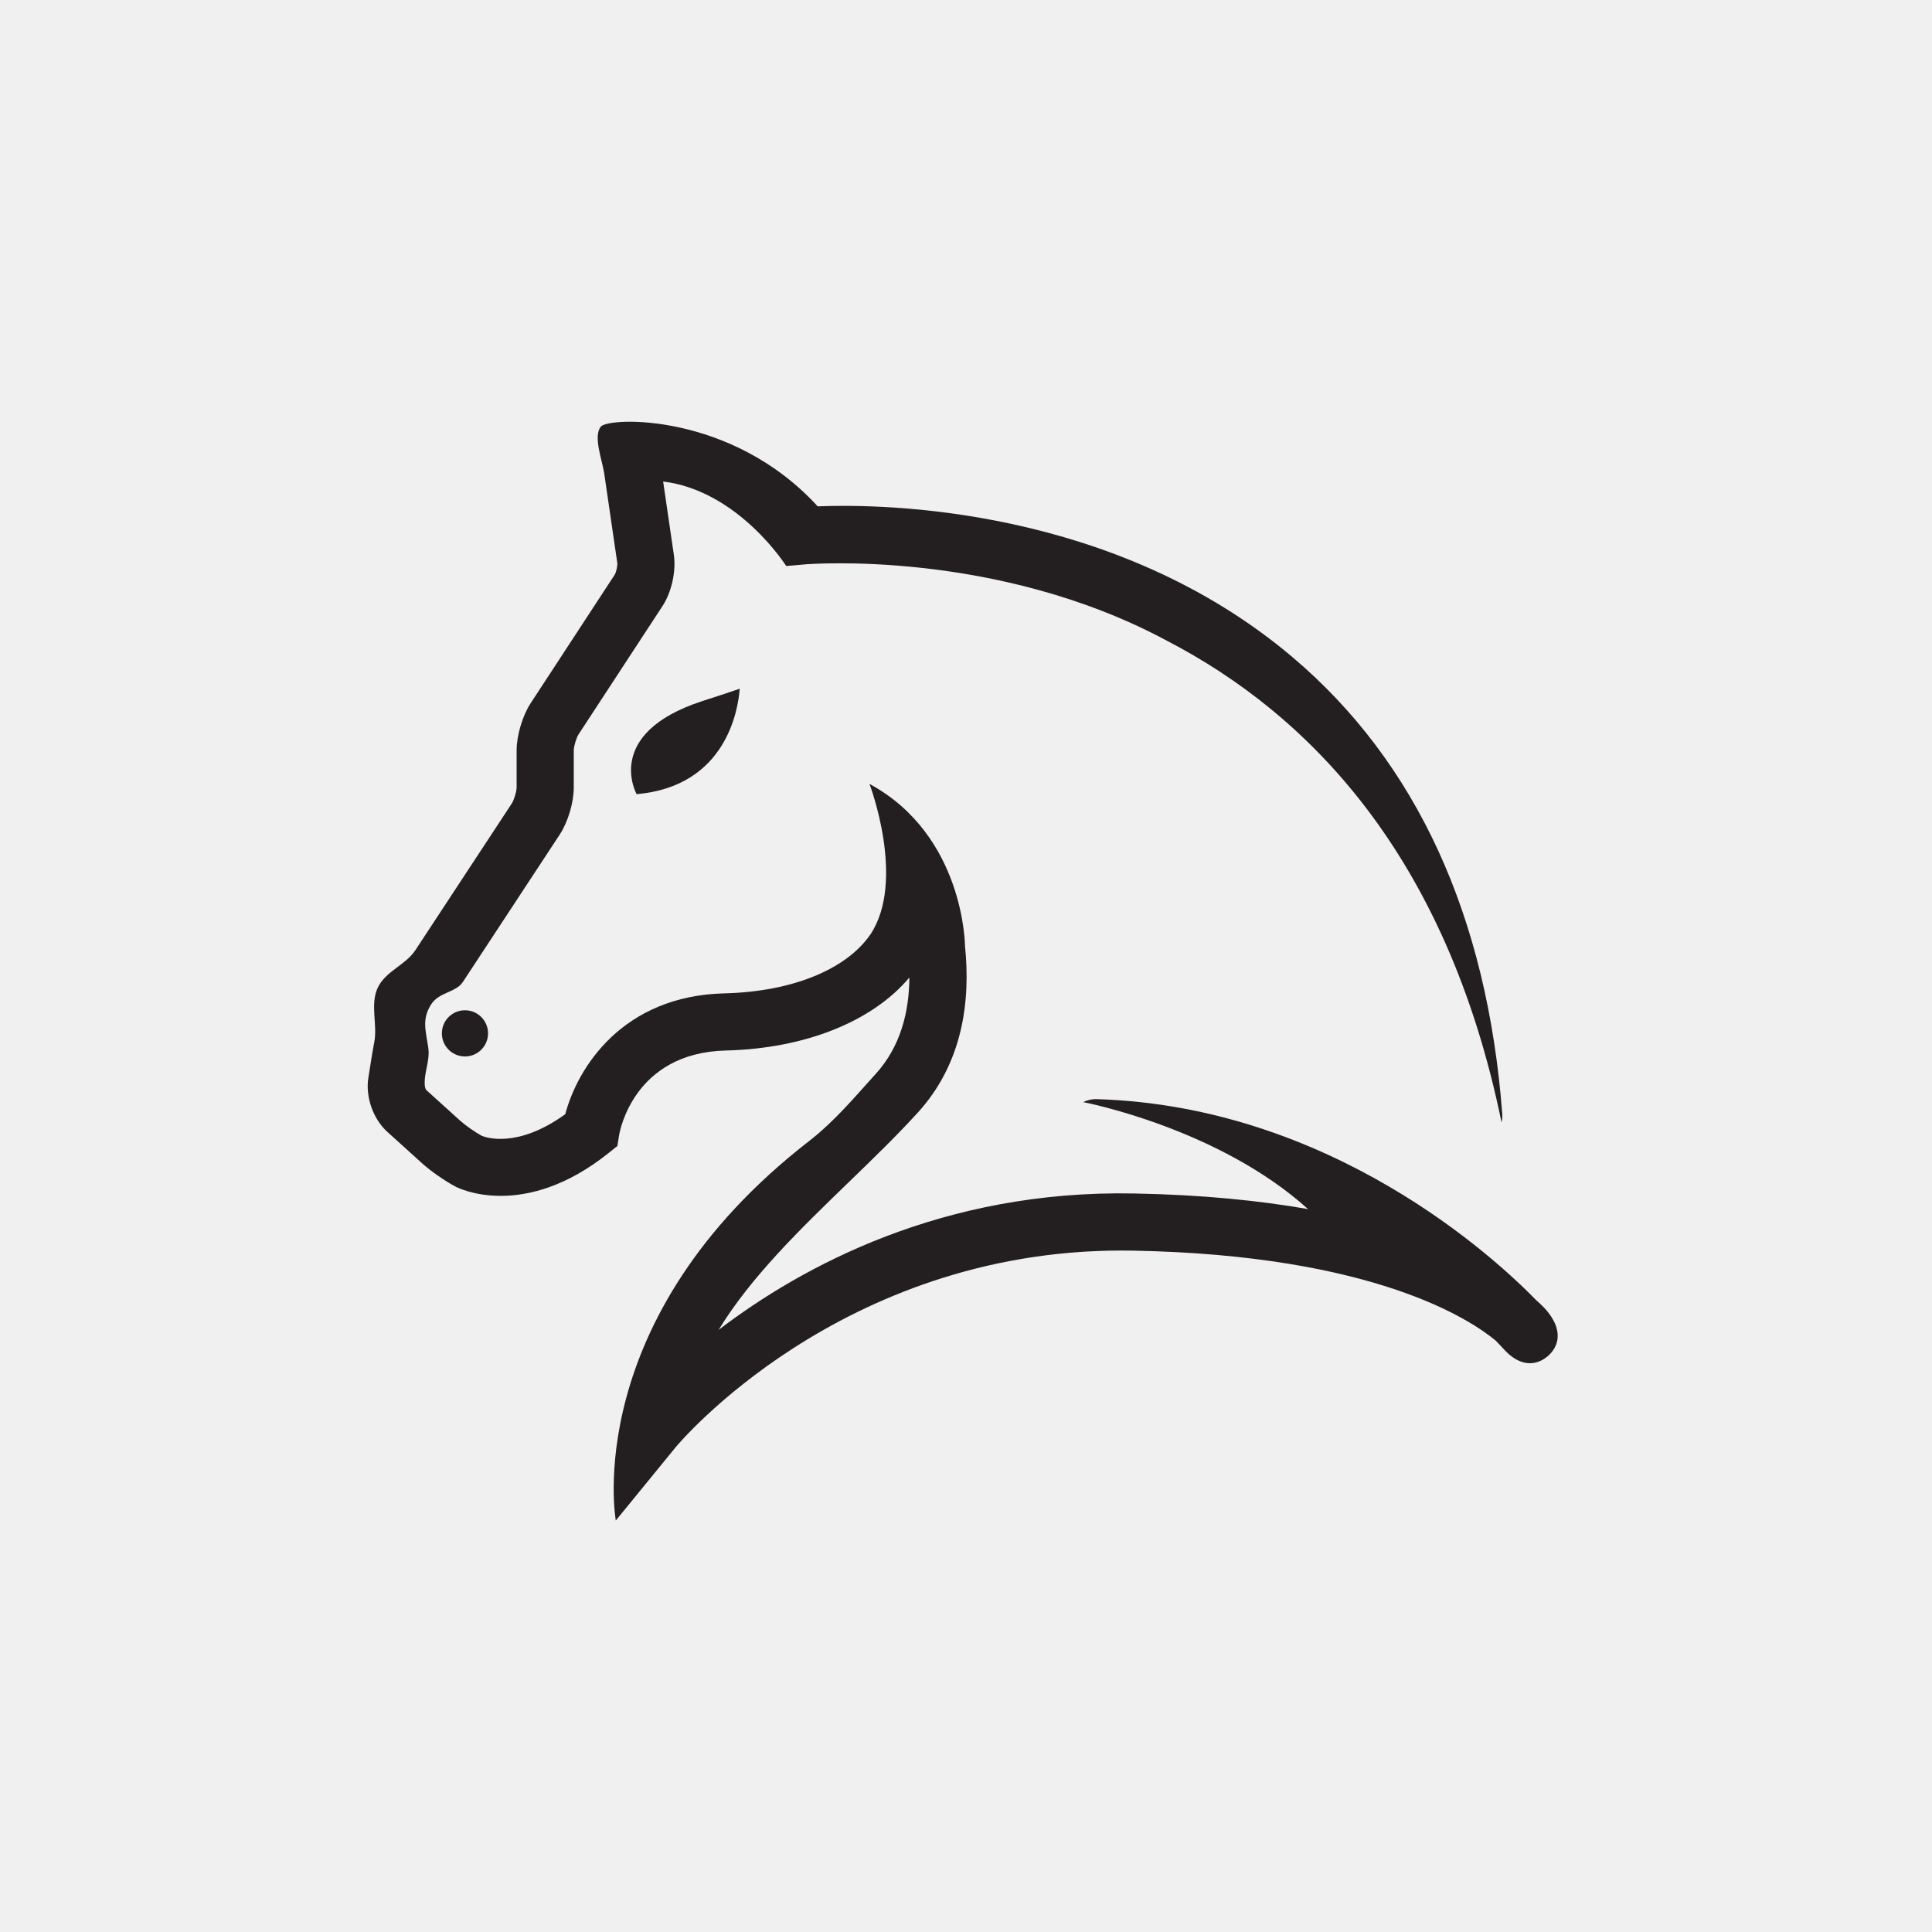
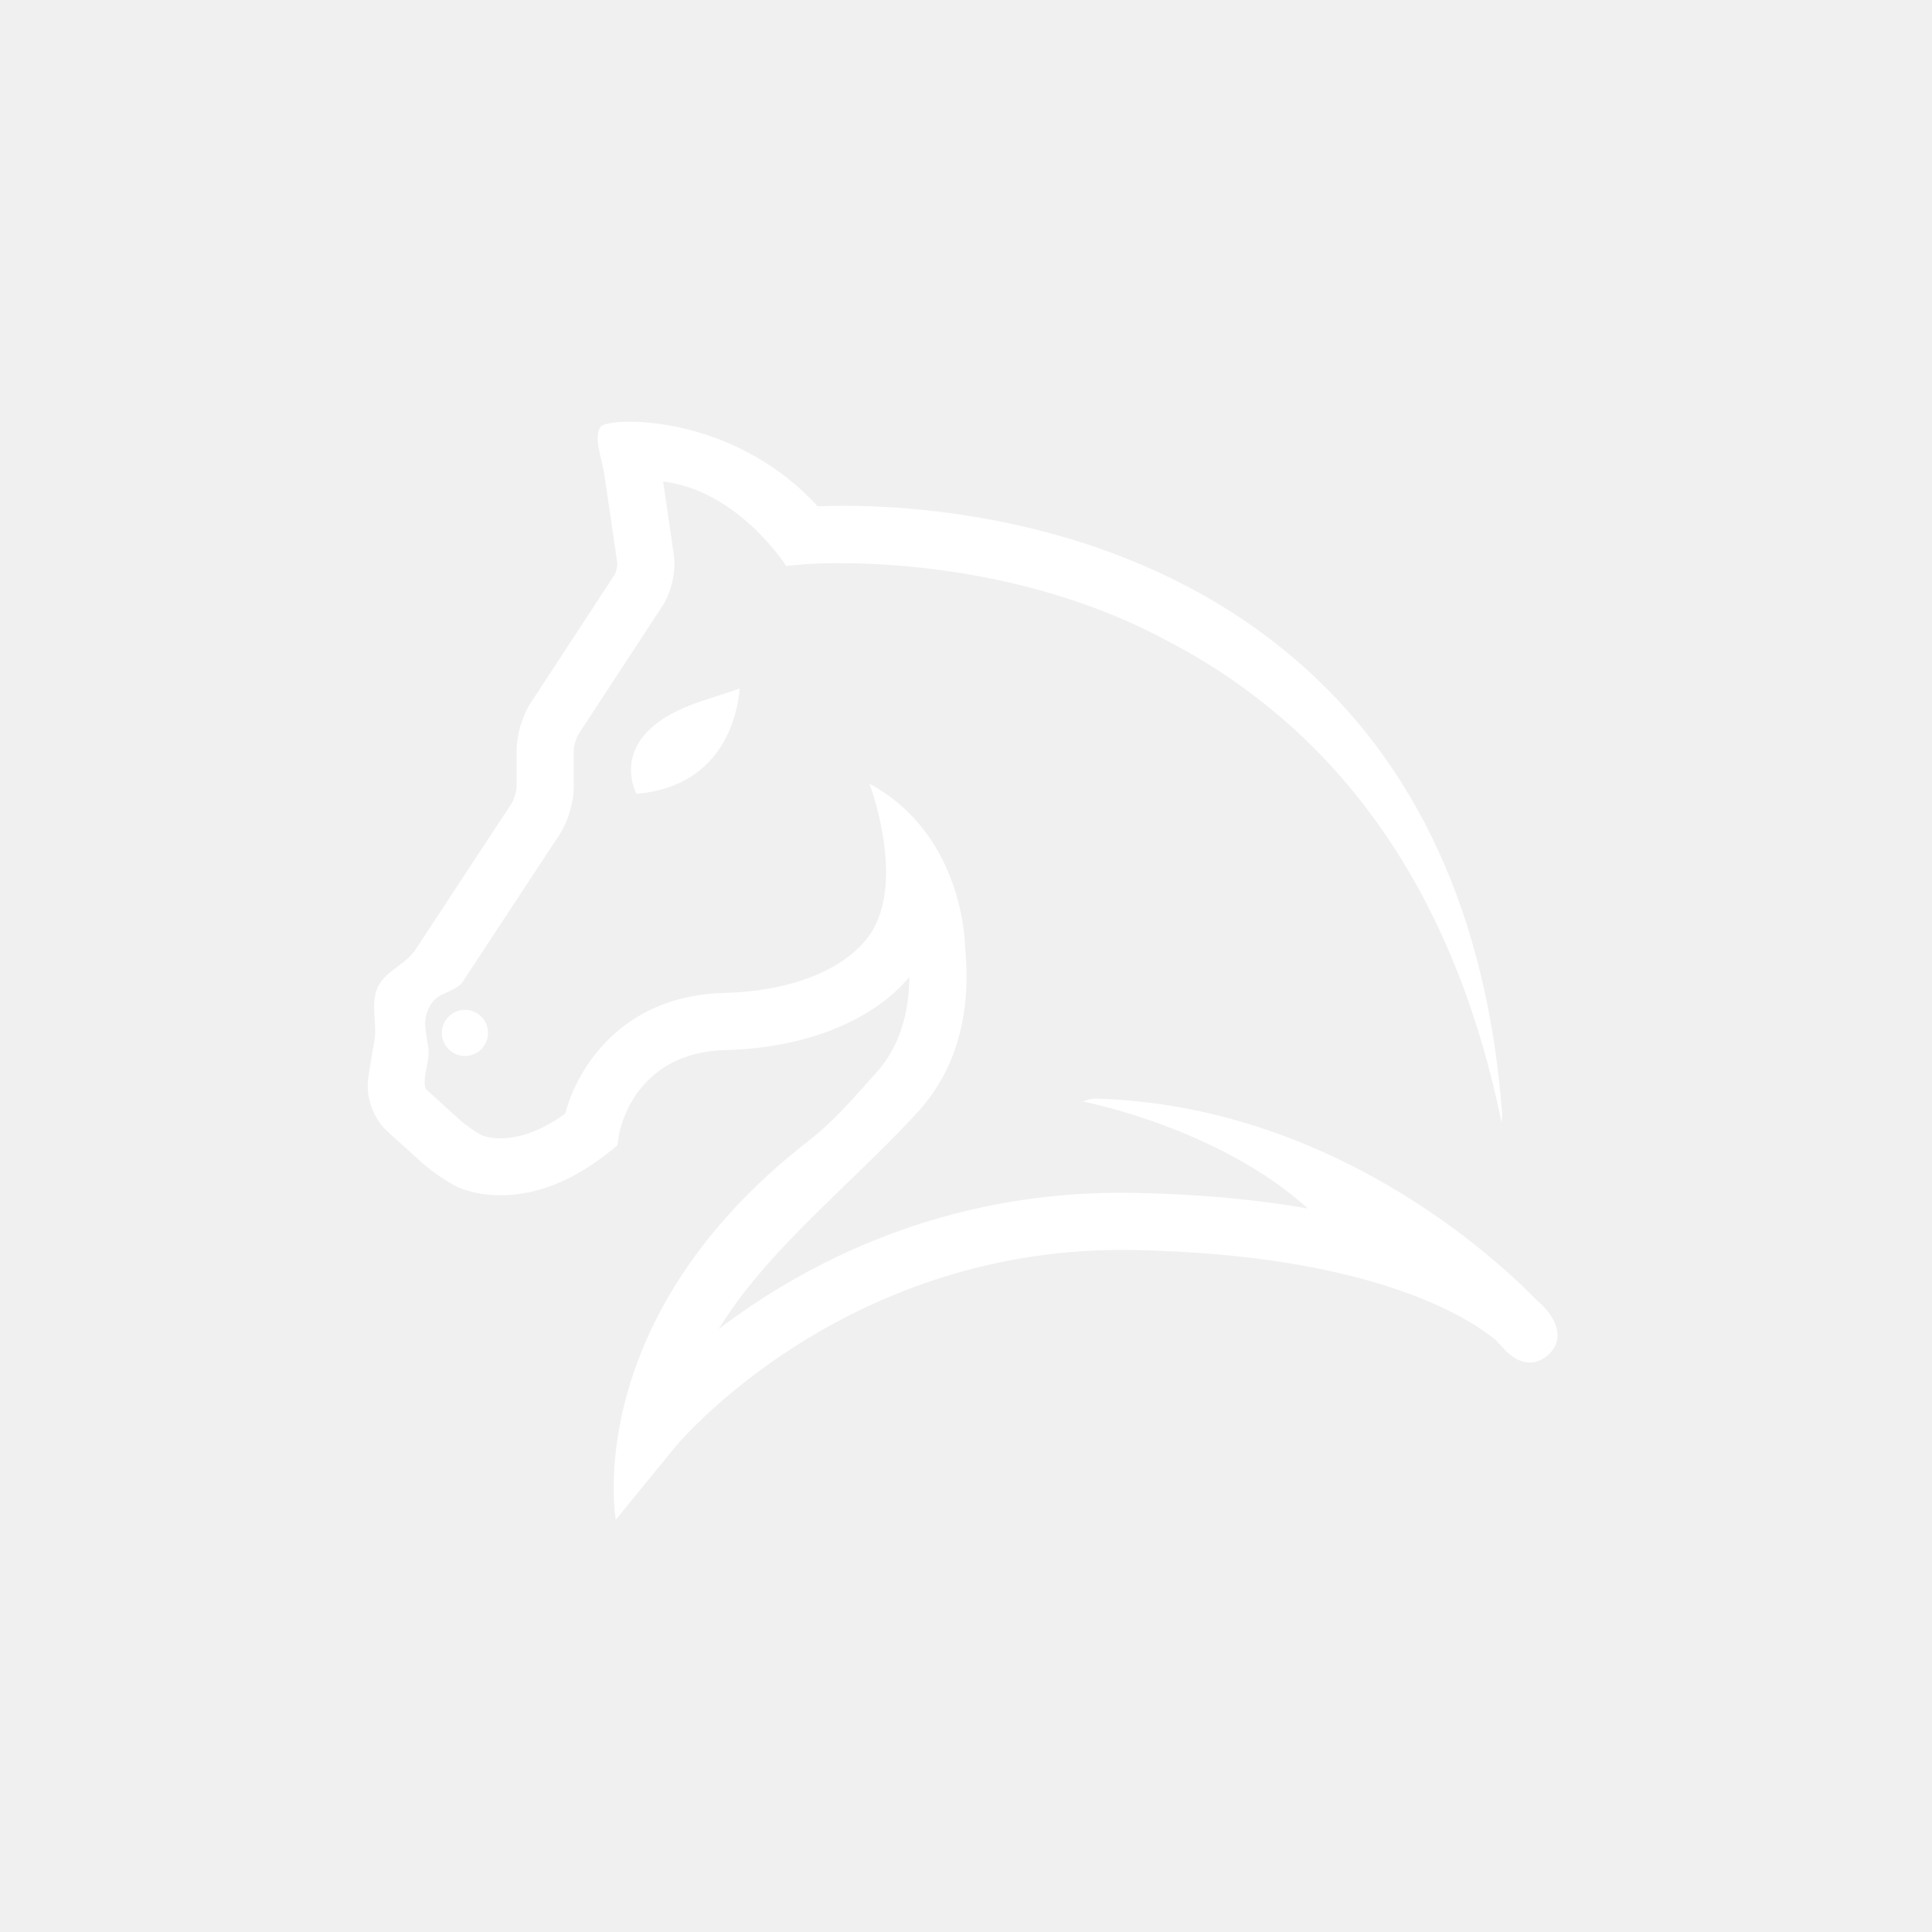
<svg xmlns="http://www.w3.org/2000/svg" width="1024" zoomAndPan="magnify" viewBox="0 0 768 768" height="1024" preserveAspectRatio="xMidYMid meet" version="1.0">
  <defs>
-     <clipPath id="4077a5485a">
+     <clipPath id="a6f8781aae">
      <path d="M 146 167 L 620 167 L 620 604.66 L 146 604.66 Z M 146 167 " clip-rule="nonzero" />
    </clipPath>
  </defs>
-   <path fill="#231f20" d="M 279.133 278.711 C 239.539 291.625 253.07 315.695 253.07 315.695 C 288.762 312.562 293.438 281.969 294.051 273.773 C 290.629 274.965 285.926 276.527 279.57 278.566 C 279.426 278.613 279.277 278.664 279.133 278.711 " fill-opacity="1" fill-rule="nonzero" />
-   <path fill="#231f20" d="M 194.008 410.777 C 194.008 415.852 189.898 419.961 184.828 419.961 C 179.758 419.961 175.648 415.852 175.648 410.777 C 175.648 405.703 179.758 401.594 184.828 401.594 C 189.898 401.594 194.008 405.703 194.008 410.777 " fill-opacity="1" fill-rule="nonzero" />
-   <g clip-path="url(#4077a5485a)">
-     <path fill="#231f20" d="M 614.887 521.027 C 614.625 520.715 613.293 519.148 610.594 516.77 C 594.344 500.109 529.141 439.688 435.891 436.926 C 435.773 436.922 435.66 436.918 435.543 436.918 C 433.766 436.918 432.102 437.371 430.594 438.105 C 431.789 438.34 484.566 448.656 519.961 480.633 C 500.676 477.258 477.836 474.926 450.902 474.426 C 374.641 472.906 318.664 503.477 285.66 528.648 C 298.574 507.496 318.148 488.555 337.316 470.008 C 347.098 460.539 356.34 451.598 364.816 442.305 C 382.789 422.598 385.848 397.809 383.605 376.074 C 383.605 376.074 383.402 332.074 345.637 311.621 C 345.637 311.621 360.258 349.996 346.008 371.441 C 336.379 385.461 314.711 394.219 288.004 394.871 C 247.359 395.863 229.57 424.48 224.695 442.91 C 205.418 456.848 192.754 452.027 191.5 451.496 C 188.988 450.152 184.977 447.348 182.945 445.508 L 169.371 433.223 C 169.164 432.891 168.93 432.223 168.891 431.832 C 168.34 426.594 171.027 421.824 170.246 416.453 C 169.273 409.73 167.57 405.262 171.395 399.242 C 174.488 394.383 181.234 394.551 183.988 390.363 C 196.809 370.836 209.641 351.32 222.469 331.801 C 225.773 326.773 228.082 319.059 228.082 313.039 L 228.082 298.266 C 228.082 296.727 229.117 293.258 229.957 291.965 L 263.383 240.871 C 266.969 235.391 268.812 227.035 267.867 220.551 L 263.609 191.402 C 293.672 195.129 312.547 225.016 312.547 225.016 C 312.547 225.016 314.012 224.84 316.723 224.641 L 319.969 224.352 C 320.859 224.27 395.918 218.121 464 254.773 C 519.957 283.828 575.059 339.672 596.891 446.184 C 597.125 445.117 597.262 444.02 597.18 442.875 C 591.172 364.051 563.086 302.906 513.699 261.152 C 442.945 201.32 351.25 200.227 325.043 201.281 C 290.836 163.875 242.078 165.789 238.871 169.559 C 235.664 173.328 239.434 183.078 240.168 188.086 L 245.387 223.82 C 245.512 224.887 244.93 227.52 244.375 228.422 L 210.953 279.52 C 207.715 284.465 205.367 292.352 205.367 298.266 L 205.367 313.039 C 205.367 314.574 204.332 318.031 203.492 319.312 C 190.703 338.77 177.922 358.23 165.133 377.684 C 161.176 383.707 153.379 385.945 150.211 392.527 C 147 399.191 150.164 407.336 148.762 414.391 C 147.848 419.004 147.215 423.688 146.445 428.324 C 145.188 435.891 148.277 444.773 153.961 449.922 L 167.707 462.363 C 171.195 465.523 176.98 469.555 181.168 471.742 C 182.254 472.309 208.207 485.344 241.992 458.293 L 245.406 455.559 L 246.105 451.242 C 246.324 449.902 251.836 418.488 288.555 417.594 C 320.043 416.824 346.797 406.086 361.488 388.574 C 361.406 402.176 358.023 416.031 348.035 426.984 C 340.039 435.75 331.992 445.547 321.523 453.672 C 230.355 524.426 244.789 604.43 244.789 604.43 L 268.688 575.172 C 269.336 574.383 333.773 497.109 445.93 497.109 C 447.434 497.109 448.961 497.125 450.48 497.152 C 546.047 498.926 584.52 524.566 594.535 532.898 C 596.375 534.77 597.363 535.859 597.438 535.945 C 605.797 545.398 612.672 541.312 615.238 539.117 C 617.809 536.922 622.91 530.77 614.887 521.027 " fill-opacity="1" fill-rule="nonzero" />
+   <path fill="#ffffff" d="M 279.117 278.625 C 239.527 291.531 253.055 315.582 253.055 315.582 C 288.742 312.449 293.422 281.879 294.031 273.691 C 290.609 274.883 285.91 276.445 279.555 278.48 C 279.406 278.531 279.262 278.578 279.117 278.625 " fill-opacity="1" fill-rule="nonzero" />
+   <path fill="#ffffff" d="M 194 410.594 C 194 415.664 189.891 419.77 184.824 419.77 C 179.754 419.77 175.645 415.664 175.645 410.594 C 175.645 405.523 179.754 401.418 184.824 401.418 C 189.891 401.418 194 405.523 194 410.594 " fill-opacity="1" fill-rule="nonzero" />
+   <g clip-path="url(#a6f8781aae)">
+     <path fill="#ffffff" d="M 614.828 520.762 C 614.566 520.449 613.234 518.887 610.539 516.508 C 594.289 499.859 529.094 439.48 435.855 436.723 C 435.738 436.719 435.625 436.715 435.508 436.715 C 433.73 436.715 432.066 437.168 430.559 437.902 C 431.754 438.133 484.523 448.445 519.918 480.398 C 500.633 477.023 477.793 474.691 450.867 474.195 C 374.609 472.676 318.645 503.227 285.645 528.375 C 298.555 507.242 318.129 488.312 337.293 469.781 C 347.074 460.32 356.312 451.383 364.789 442.098 C 382.758 422.406 385.82 397.633 383.574 375.918 C 383.574 375.918 383.371 331.949 345.609 311.512 C 345.609 311.512 360.234 349.859 345.98 371.285 C 336.355 385.297 314.691 394.047 287.984 394.699 C 247.344 395.691 229.559 424.285 224.684 442.703 C 205.41 456.629 192.746 451.812 191.492 451.281 C 188.984 449.941 184.969 447.137 182.941 445.301 L 169.371 433.02 C 169.16 432.688 168.93 432.023 168.887 431.633 C 168.336 426.398 171.023 421.629 170.246 416.266 C 169.27 409.547 167.566 405.082 171.395 399.07 C 174.484 394.211 181.23 394.379 183.984 390.195 C 196.801 370.684 209.633 351.184 222.461 331.676 C 225.766 326.652 228.07 318.941 228.07 312.93 L 228.07 298.164 C 228.07 296.629 229.105 293.16 229.949 291.871 L 263.367 240.812 C 266.953 235.34 268.797 226.988 267.852 220.508 L 263.594 191.383 C 293.656 195.105 312.523 224.969 312.523 224.969 C 312.523 224.969 313.992 224.793 316.703 224.598 L 319.949 224.305 C 320.836 224.227 395.887 218.082 463.961 254.707 C 519.91 283.738 575.008 339.539 596.832 445.973 C 597.07 444.91 597.207 443.812 597.121 442.668 C 591.117 363.902 563.035 302.805 513.652 261.078 C 442.91 201.293 351.227 200.199 325.02 201.254 C 290.816 163.875 242.066 165.785 238.859 169.555 C 235.652 173.324 239.422 183.066 240.156 188.066 L 245.375 223.773 C 245.496 224.844 244.918 227.473 244.363 228.375 L 210.945 279.434 C 207.707 284.375 205.359 292.258 205.359 298.164 L 205.359 312.93 C 205.359 314.461 204.324 317.918 203.484 319.195 C 190.699 338.641 177.914 358.086 165.129 377.523 C 161.176 383.543 153.379 385.781 150.211 392.355 C 147 399.016 150.164 407.156 148.762 414.203 C 147.848 418.812 147.215 423.496 146.445 428.129 C 145.188 435.688 148.277 444.562 153.957 449.707 L 167.703 462.141 C 171.191 465.301 176.977 469.328 181.16 471.512 C 182.25 472.078 208.199 485.102 241.98 458.074 L 245.395 455.344 L 246.094 451.027 C 246.312 449.688 251.824 418.301 288.535 417.406 C 320.02 416.637 346.77 405.906 361.461 388.41 C 361.383 402 357.996 415.844 348.012 426.789 C 340.016 435.547 331.969 445.336 321.5 453.453 C 230.344 524.156 244.777 604.102 244.777 604.102 L 268.676 574.863 C 269.32 574.074 333.75 496.859 445.891 496.859 C 447.398 496.859 448.926 496.875 450.445 496.902 C 546 498.68 584.465 524.301 594.48 532.625 C 596.32 534.492 597.305 535.582 597.383 535.668 C 605.742 545.113 612.613 541.031 615.18 538.84 C 617.75 536.645 622.852 530.496 614.828 520.762 " fill-opacity="1" fill-rule="nonzero" />
  </g>
</svg>
